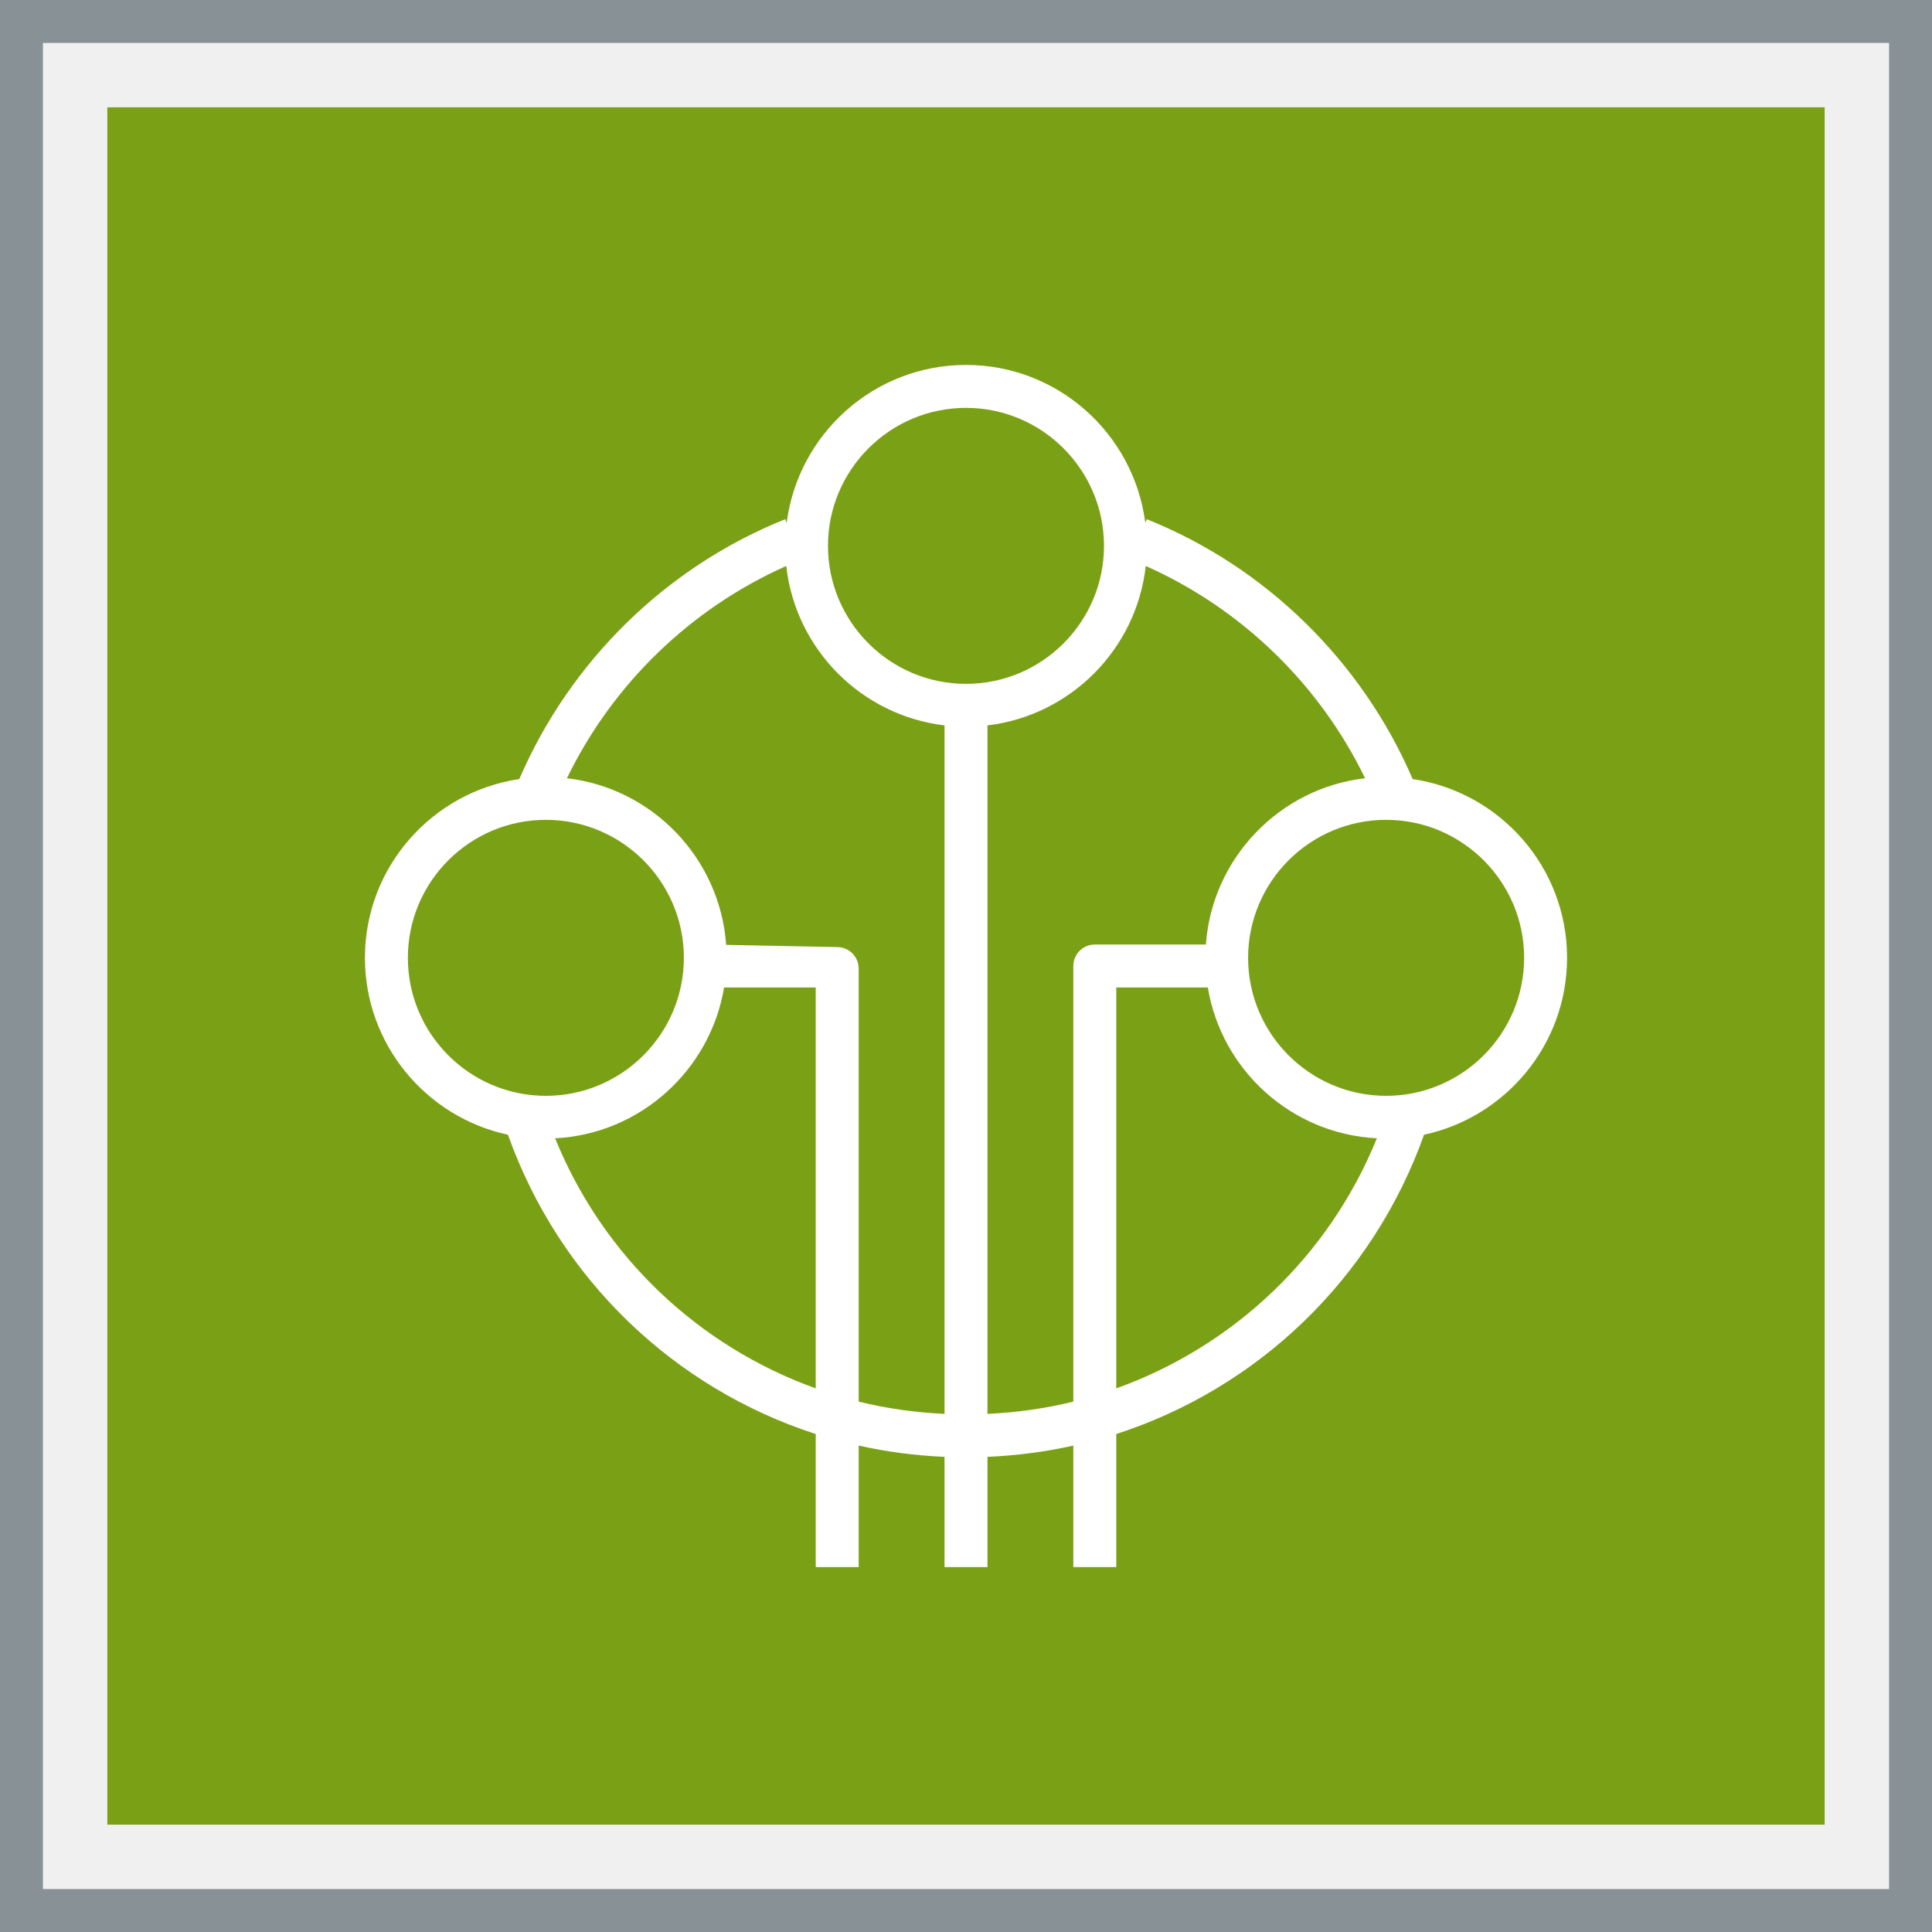
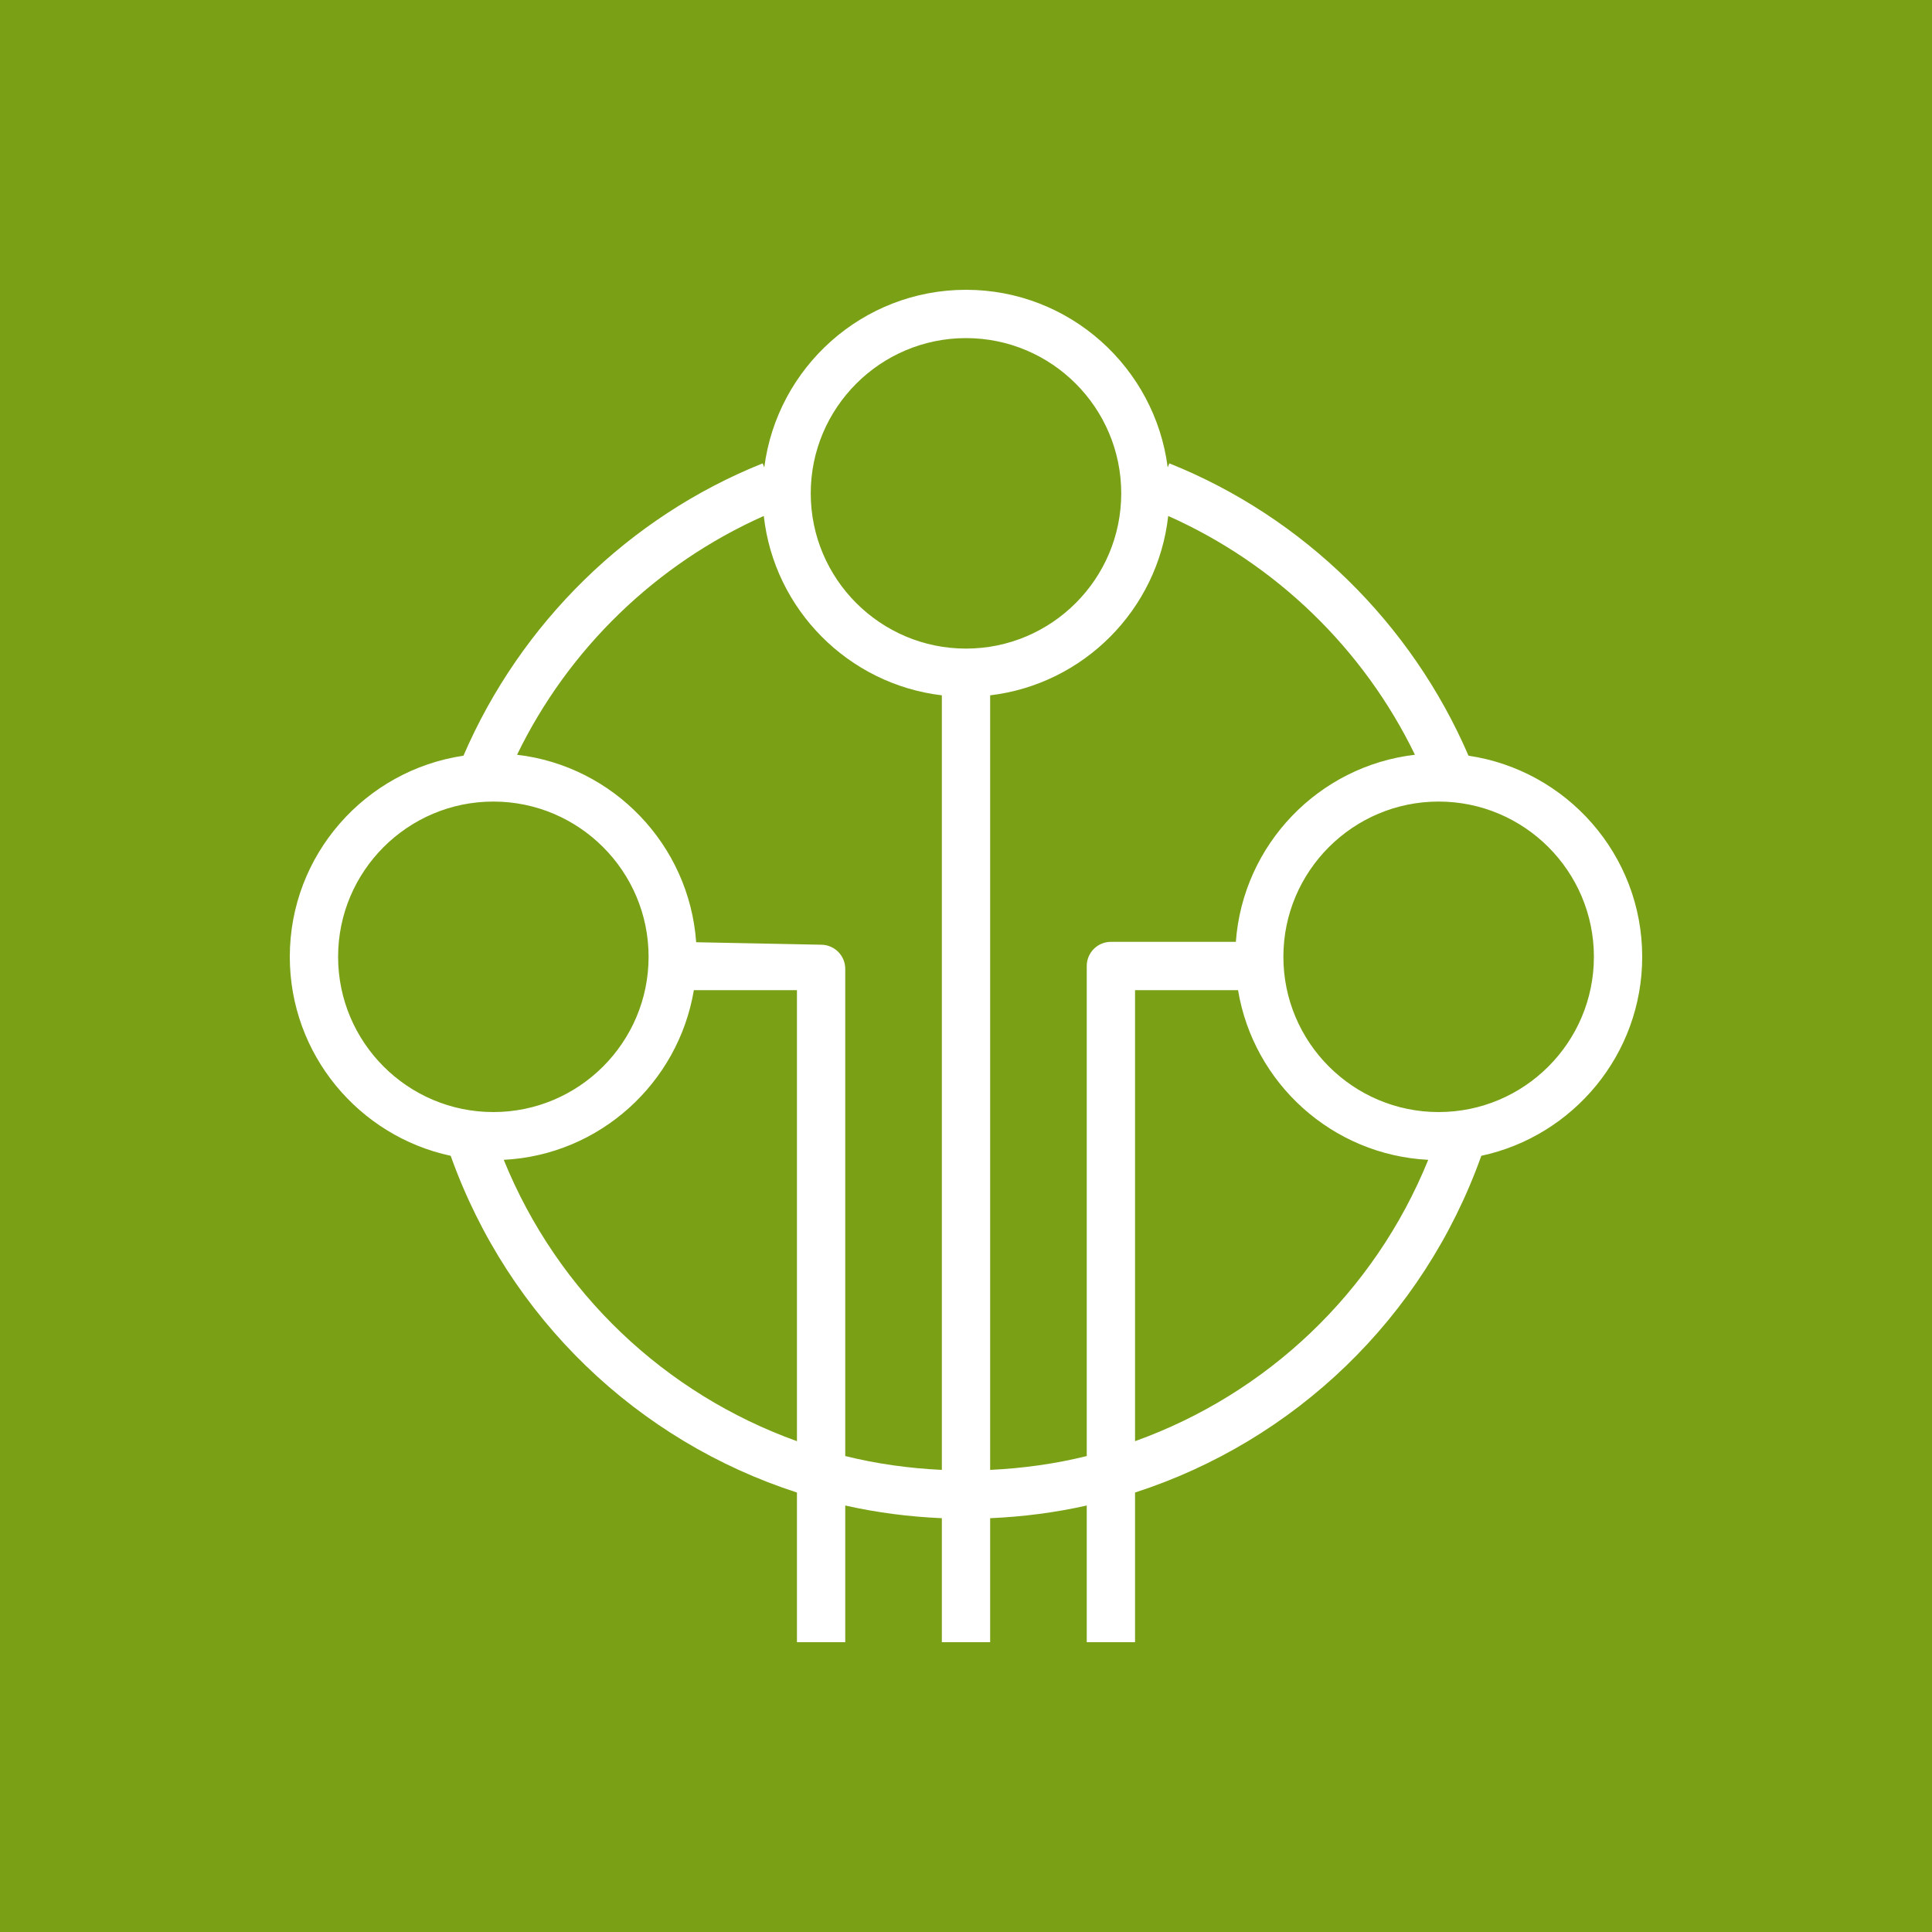
- <svg xmlns="http://www.w3.org/2000/svg" width="90px" height="90px" viewBox="0 0 90 90" version="1.1">
+ <svg xmlns="http://www.w3.org/2000/svg" width="80px" height="80px" viewBox="5 5 80 80" version="1.1">
  <g id="Icon-Architecture-Category/64/Internet-of-Things_64" stroke="none" stroke-width="1" fill="none" fill-rule="evenodd">
    <rect id="Rectangle" fill="#7AA116" x="5" y="5" width="80" height="80" />
-     <rect id="#879196-Border-Copy-12" stroke="#879196" stroke-width="2" x="1" y="1" width="88" height="88" />
    <g id="Icon-Category/64/IoT_64" transform="translate(17, 17)" fill="#FFFFFF">
      <path d="M47.571,34.048 C44.026,34.048 41.142,31.164 41.142,27.619 C41.142,24.074 44.026,21.191 47.571,21.191 C51.116,21.191 54,24.074 54,27.619 C54,31.164 51.116,34.048 47.571,34.048 M35,47.676 L35,29 L39.265,29 C39.905,32.853 43.159,35.823 47.14,36.026 C44.899,41.547 40.44,45.722 35,47.676 M29,48.865 L29,16.792 C32.87,16.332 35.942,13.244 36.373,9.365 C40.831,11.348 44.466,14.871 46.59,19.253 C42.606,19.717 39.468,22.968 39.174,27 L34,27 C33.447,27 33,27.448 33,28 L33,48.292 C31.706,48.613 30.366,48.8 29,48.865 M23,48.292 L23,28.119 C23,27.575 22.564,27.131 22.019,27.119 L16.827,27.016 C16.539,22.977 13.398,19.718 9.41,19.253 C11.534,14.871 15.169,11.348 19.627,9.365 C20.057,13.244 23.13,16.332 27,16.792 L27,48.865 C25.634,48.8 24.294,48.613 23,48.292 M8.859,36.026 C12.836,35.824 16.087,32.845 16.731,29 L21,29 L21,47.676 C15.559,45.722 11.1,41.547 8.859,36.026 M2,27.619 C2,24.074 4.883,21.191 8.428,21.191 C11.973,21.191 14.857,24.074 14.857,27.619 C14.857,31.164 11.973,34.048 8.428,34.048 C4.883,34.048 2,31.164 2,27.619 M28,2 C31.545,2 34.428,4.884 34.428,8.429 C34.428,11.973 31.545,14.857 28,14.857 C24.455,14.857 21.571,11.973 21.571,8.429 C21.571,4.884 24.455,2 28,2 M56,27.619 C56,23.393 52.87,19.894 48.808,19.292 C46.445,13.809 41.971,9.409 36.42,7.187 L36.352,7.355 C35.822,3.214 32.283,0 28,0 C23.717,0 20.177,3.214 19.647,7.355 L19.58,7.187 C14.028,9.409 9.554,13.809 7.191,19.292 C3.13,19.894 0,23.393 0,27.619 C0,31.66 2.86,35.044 6.662,35.859 C9.068,42.602 14.423,47.675 21,49.802 L21,56 L23,56 L23,50.34 C24.3,50.632 25.636,50.806 27,50.865 L27,56 L29,56 L29,50.865 C30.363,50.806 31.7,50.632 33,50.34 L33,56 L35,56 L35,49.802 C41.577,47.675 46.931,42.602 49.338,35.859 C53.139,35.044 56,31.66 56,27.619" id="IoT_Category-Icon_64_Squid--" />
    </g>
  </g>
</svg>
